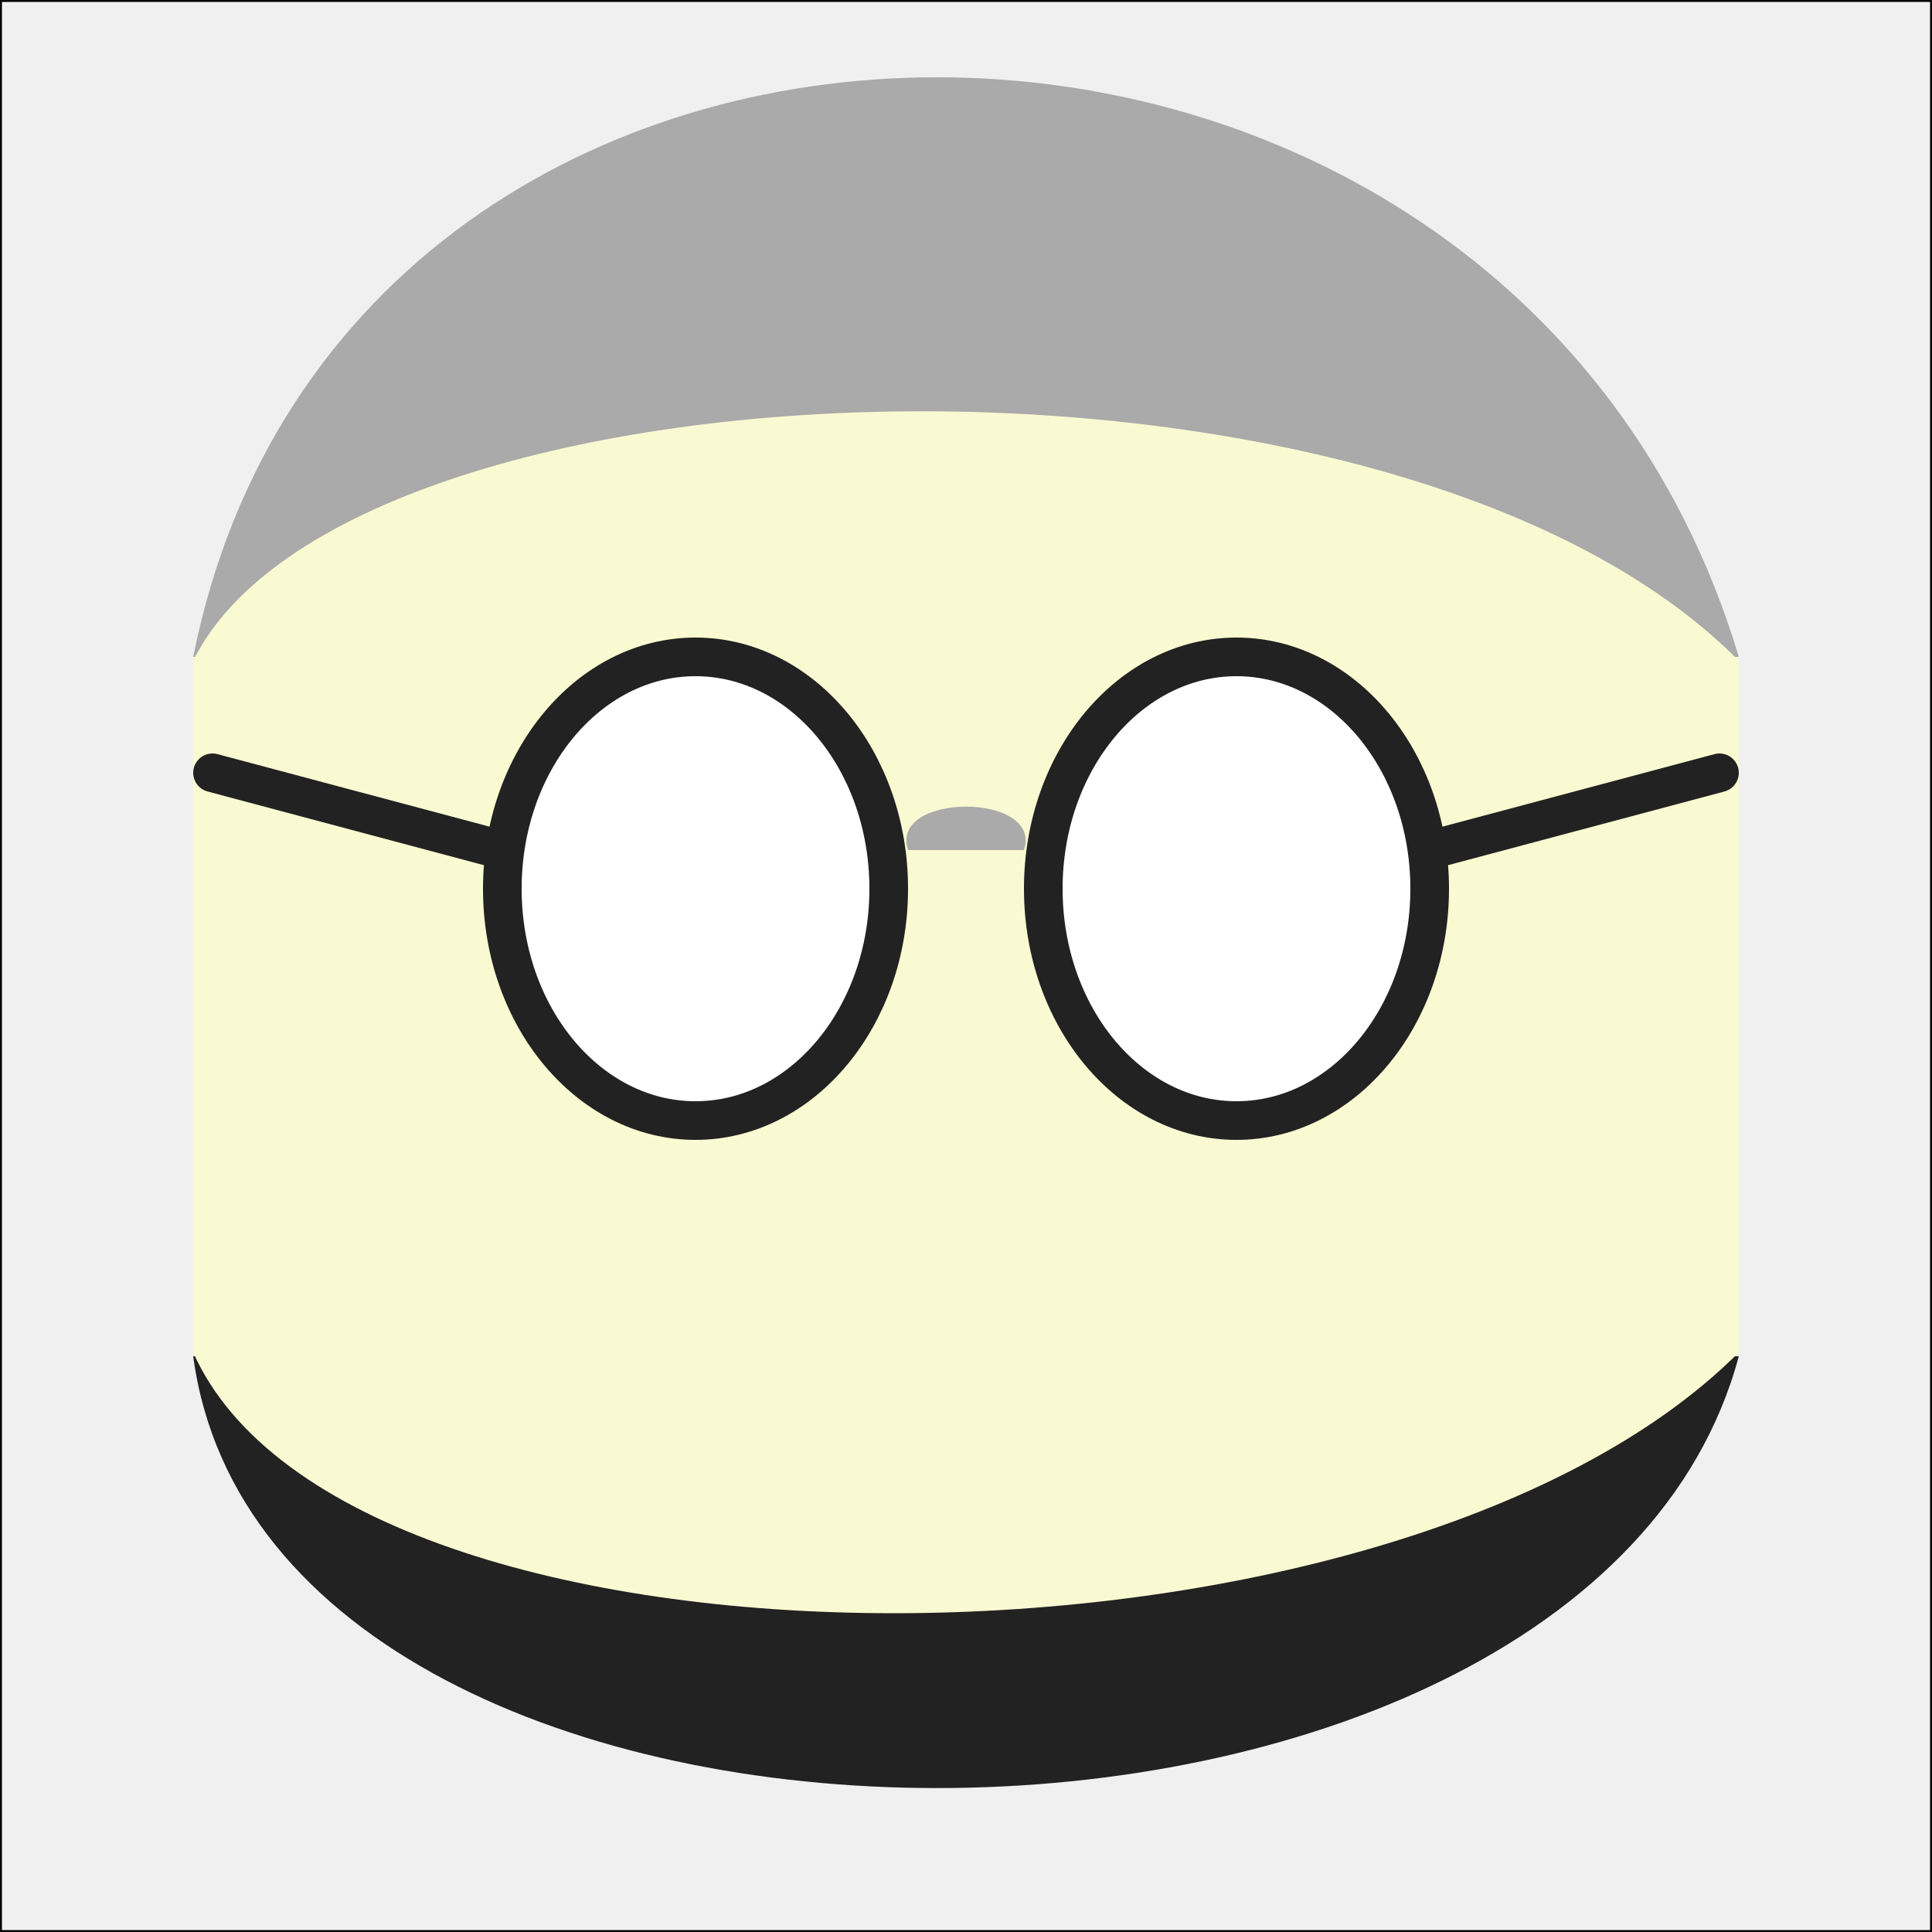
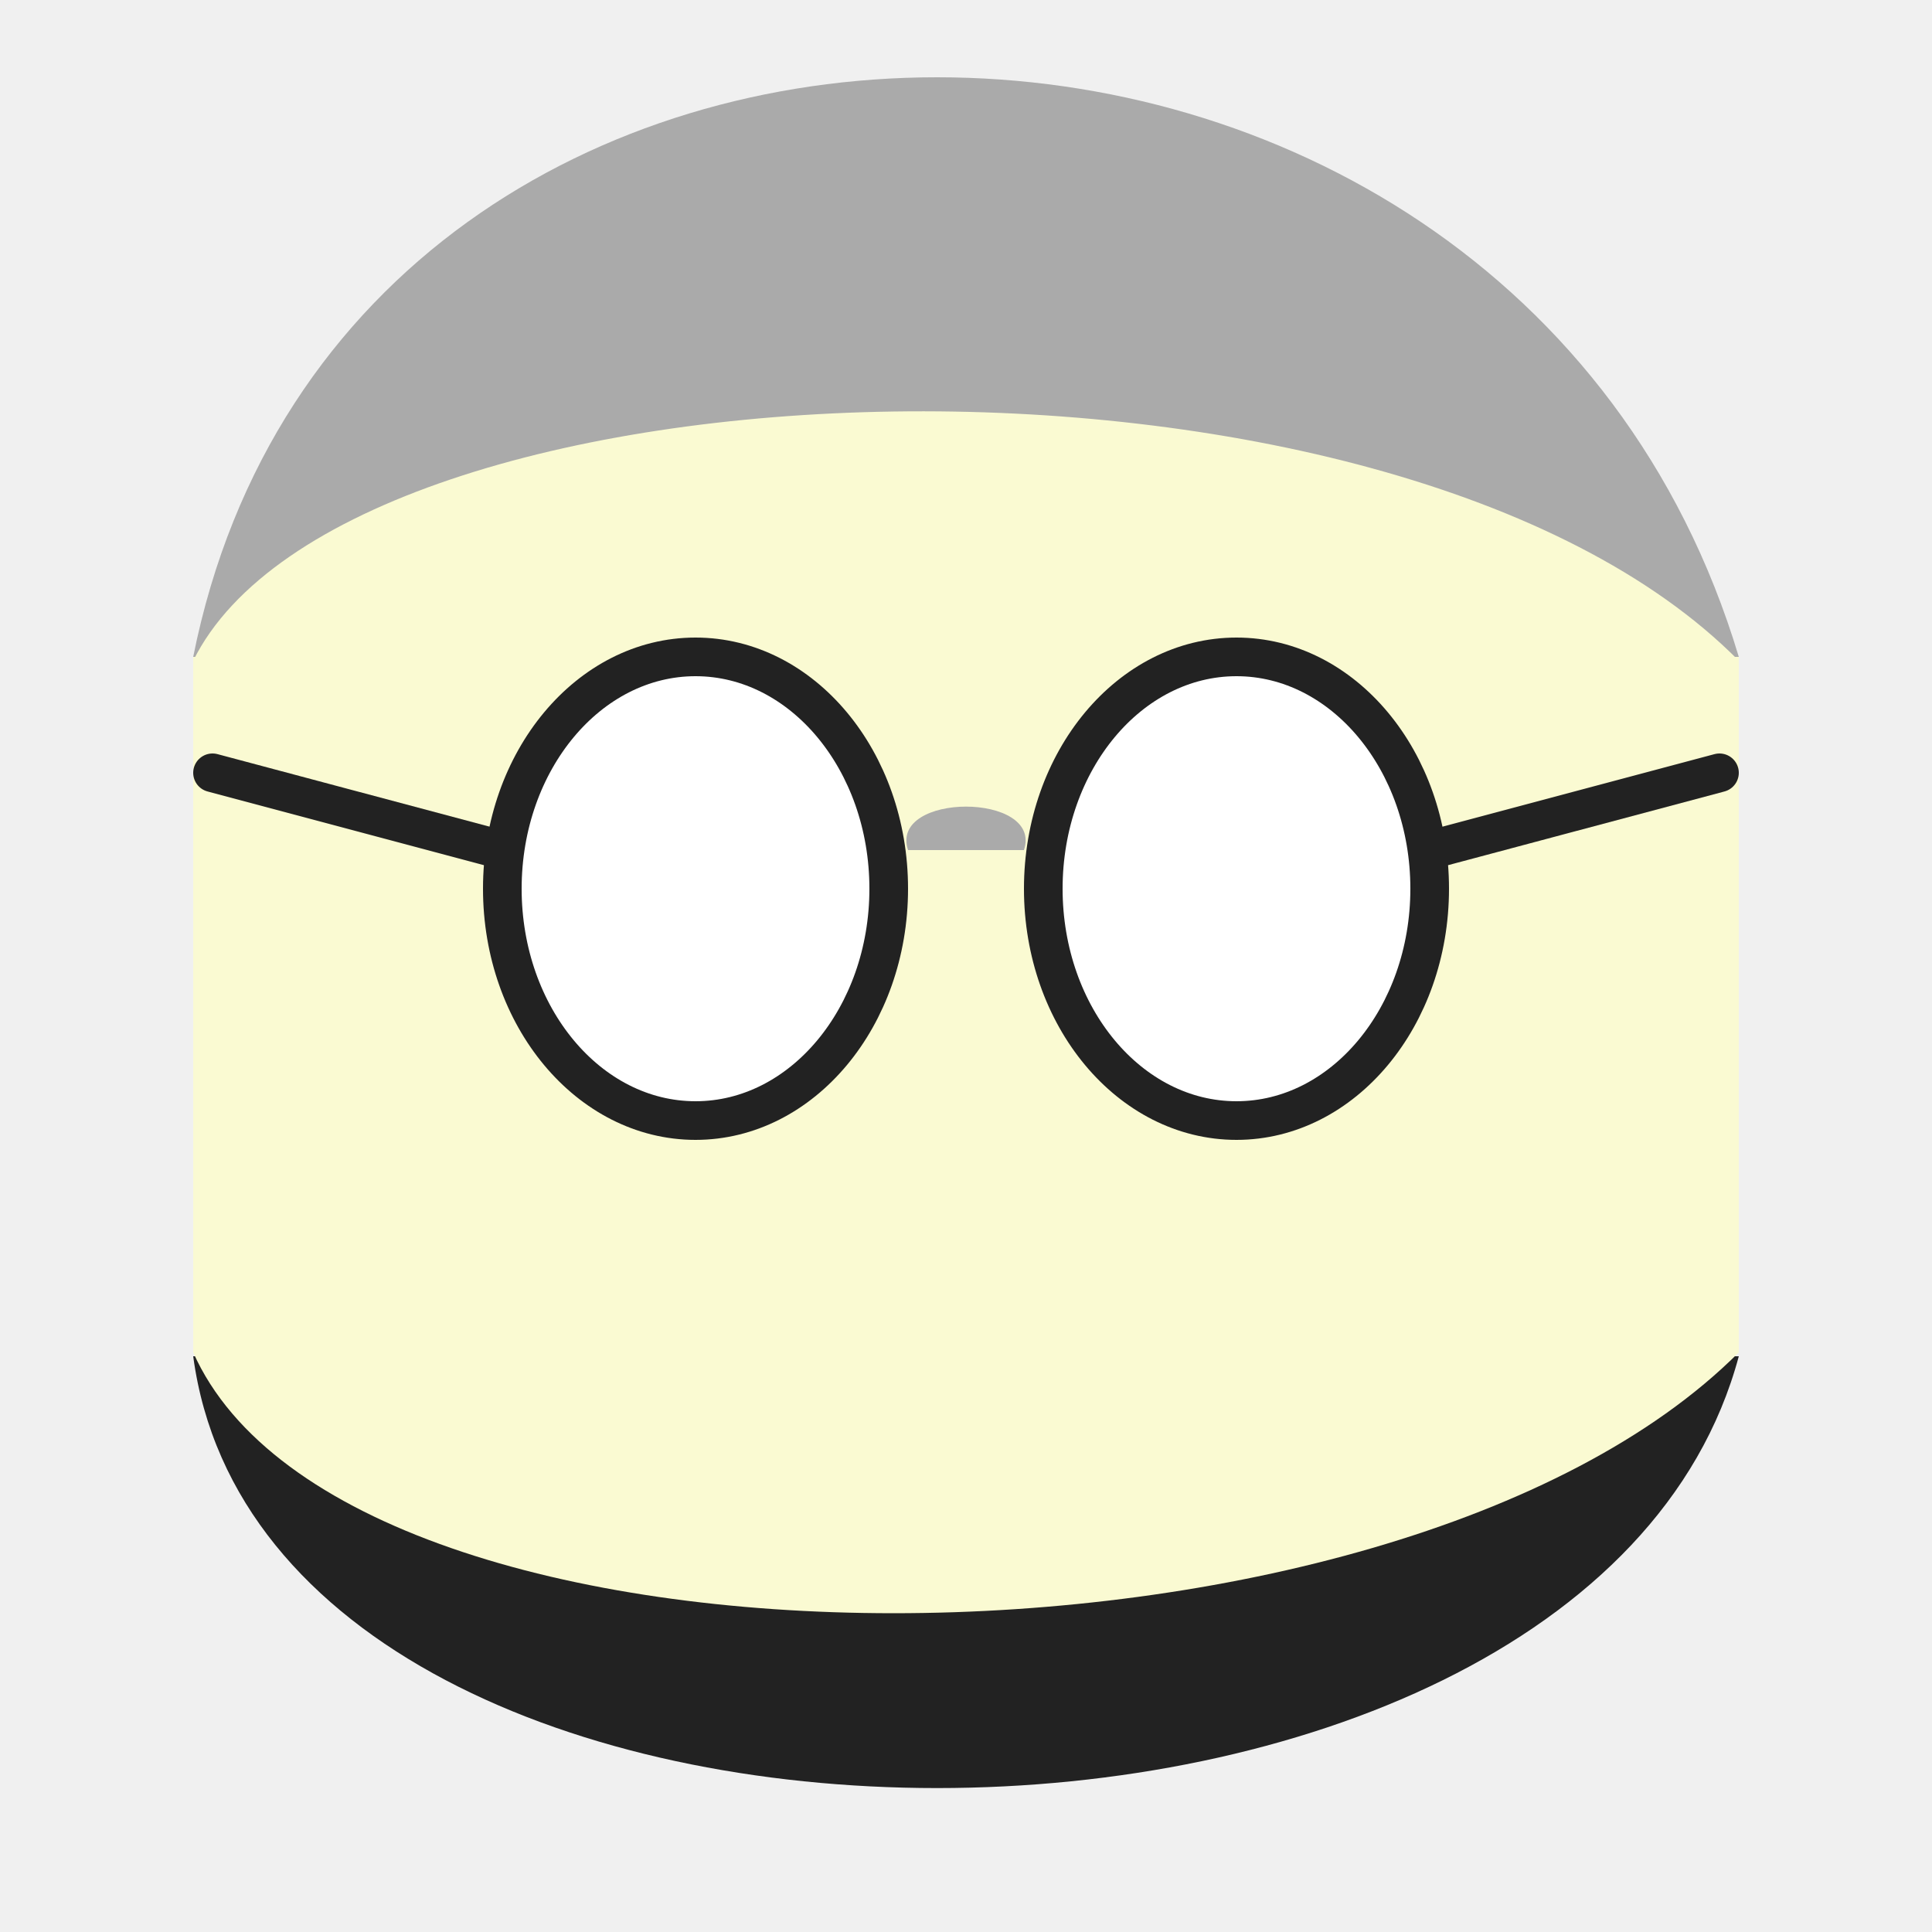
<svg xmlns="http://www.w3.org/2000/svg" version="1.1" x="0px" y="0px" viewBox="0 0 500 500" style="enable-background:new 0 0 500 500;" xml:space="preserve">
-   <rect x="0" y="0" width="500" height="500" stroke="#000" stroke-width="1" fill="none" />
  <g id="svg-about-me-icon">
    <path d="M 50,170 C 90,-30 390,-30 450,170 " fill="#aaa" />
    <path d="M 50,171 C 90,90 360,80 450,171 " fill="#fafad2" />
    <rect x="50" y="170" width="400" height="180" fill="#fafad2" />
    <g id="temple-glasses">
      <line x1="55" x2="130" y1="200" y2="220" stroke="#222" stroke-width="10" stroke-linecap="round" />
      <ellipse cx="180" cy="230" rx="50" ry="60" stroke="#222" fill="#fff" stroke-width="10" />
    </g>
    <use href="#temple-glasses" transform="translate(500 0) scale(-1 1)" />
    <path d="M 235,220 C 230,205 270,205 265,220 " fill="#aaa" />
    <path d="M 50,351 C 70,500 410,500 450,351 " fill="#222" />
    <path d="M 50,350 C 90,440 360,440 450,350 " fill="#fafad2" />
  </g>
</svg>
